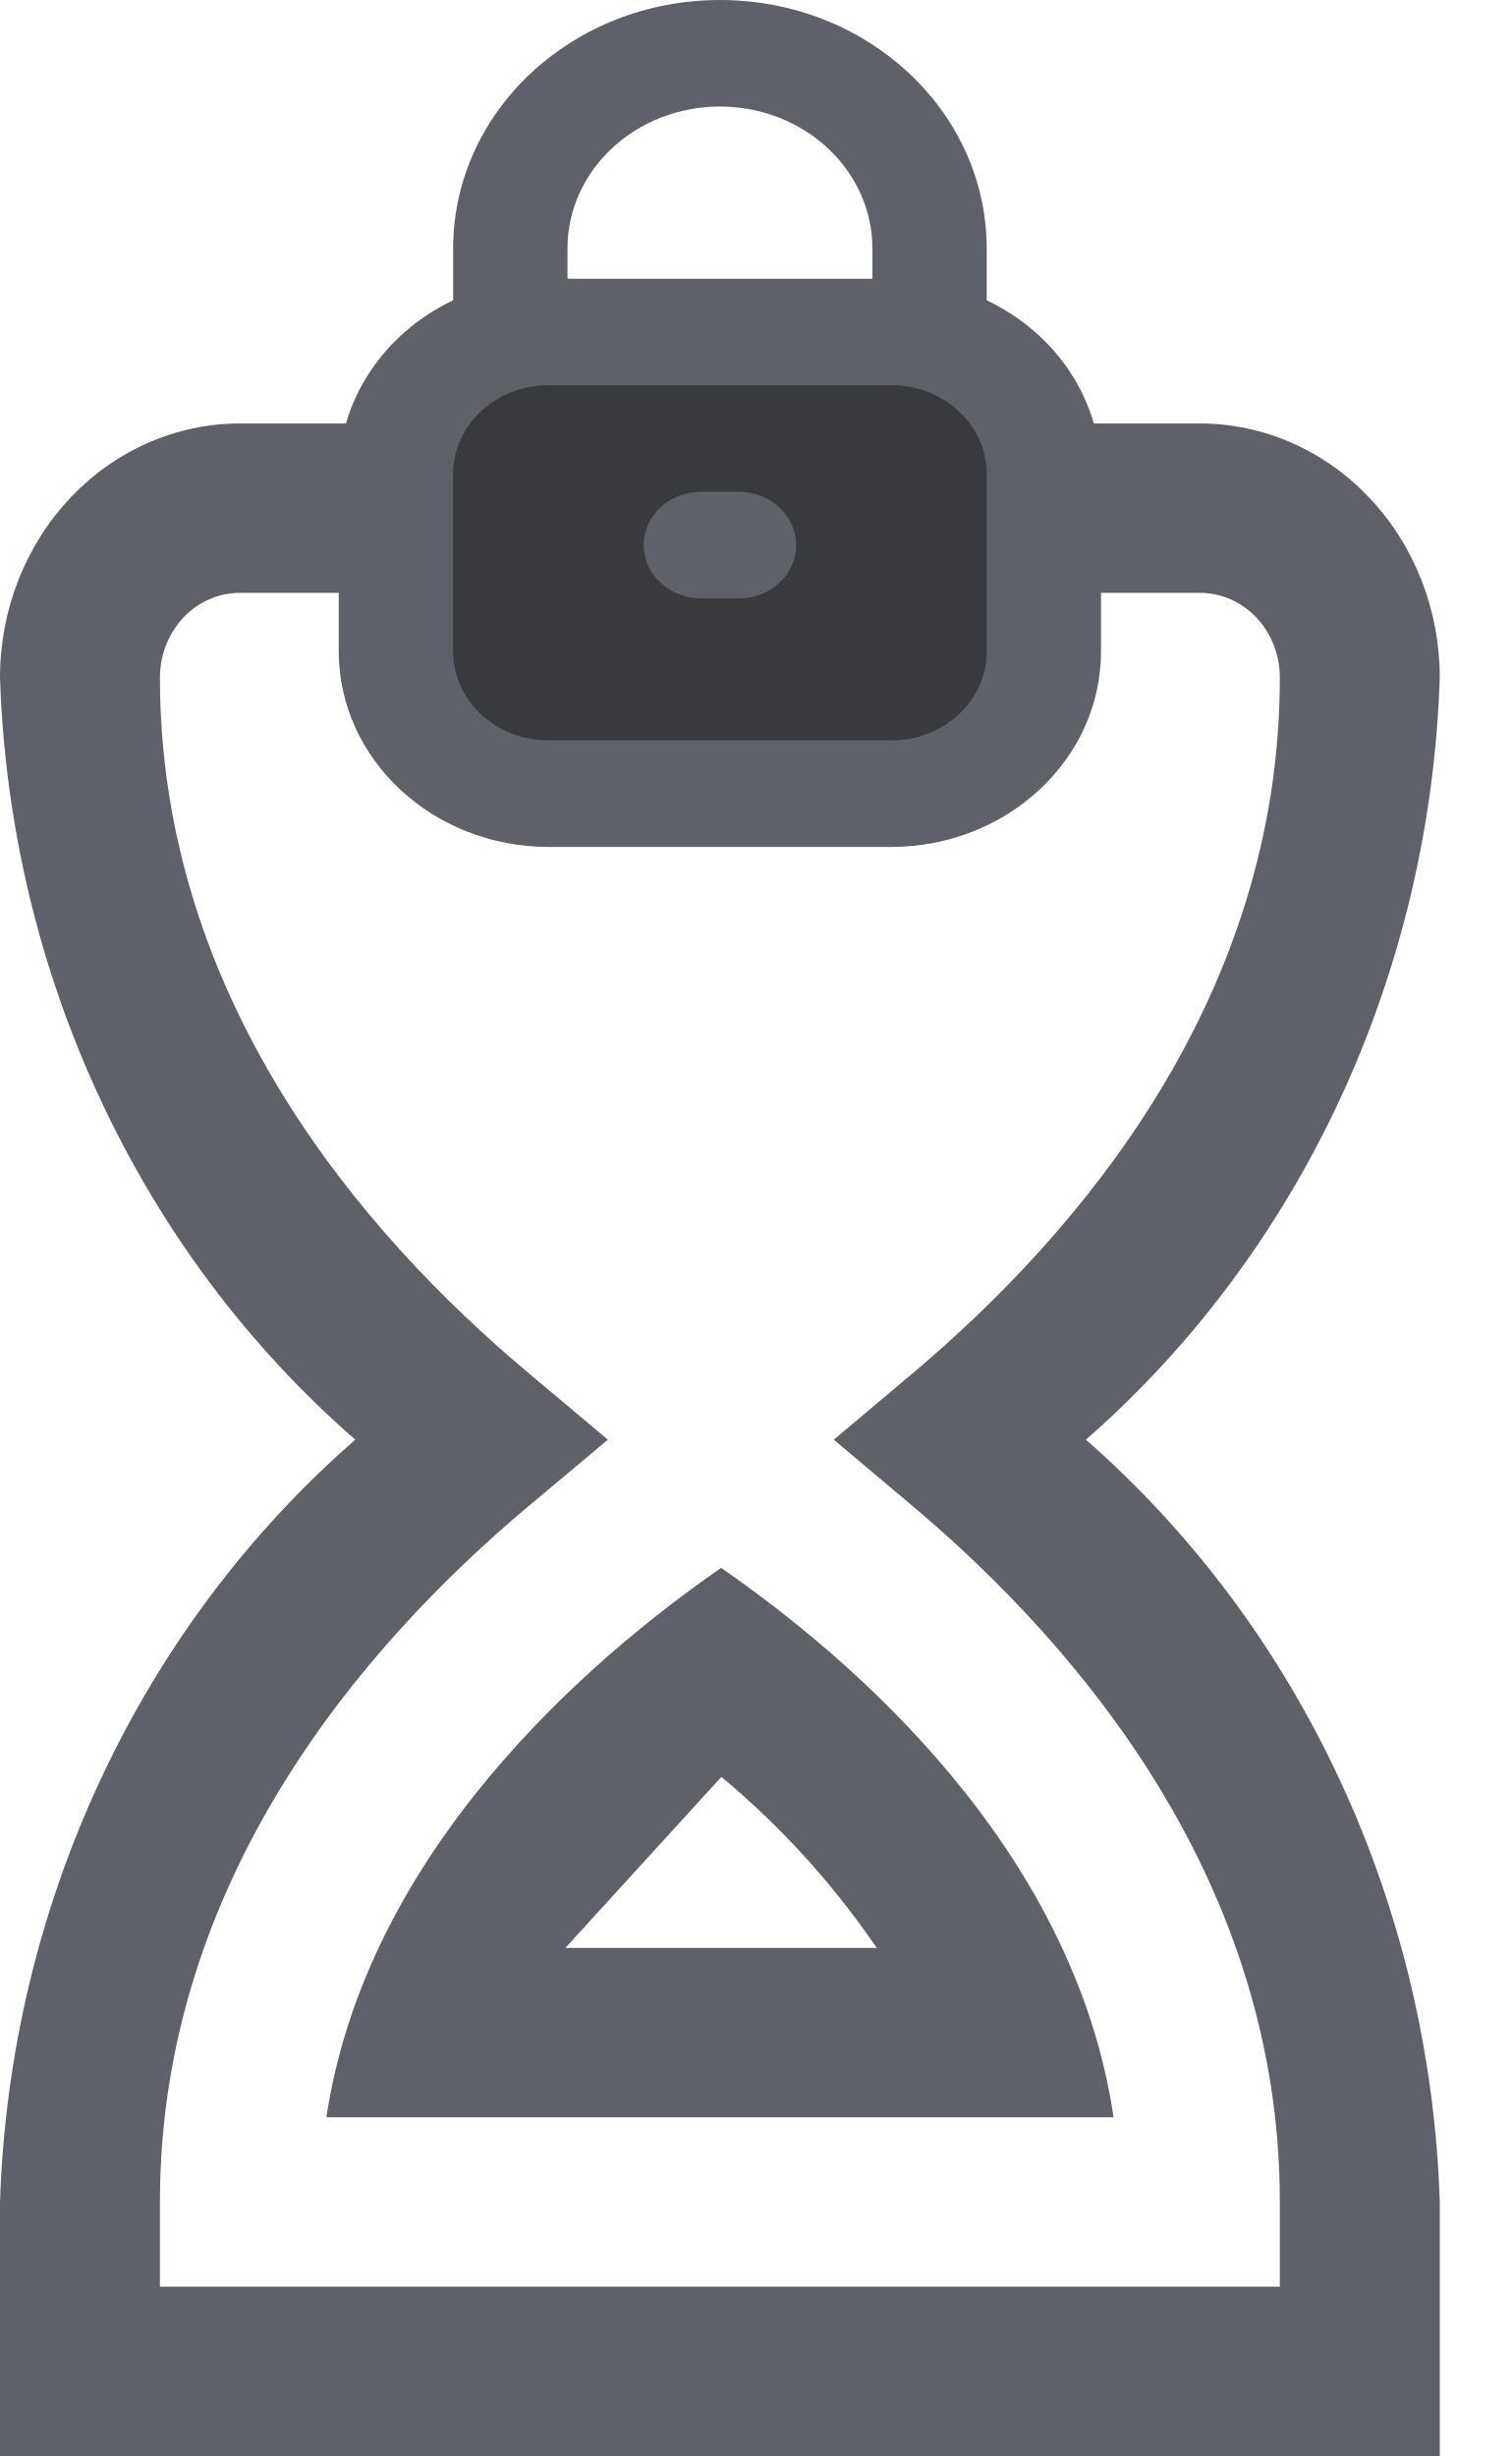
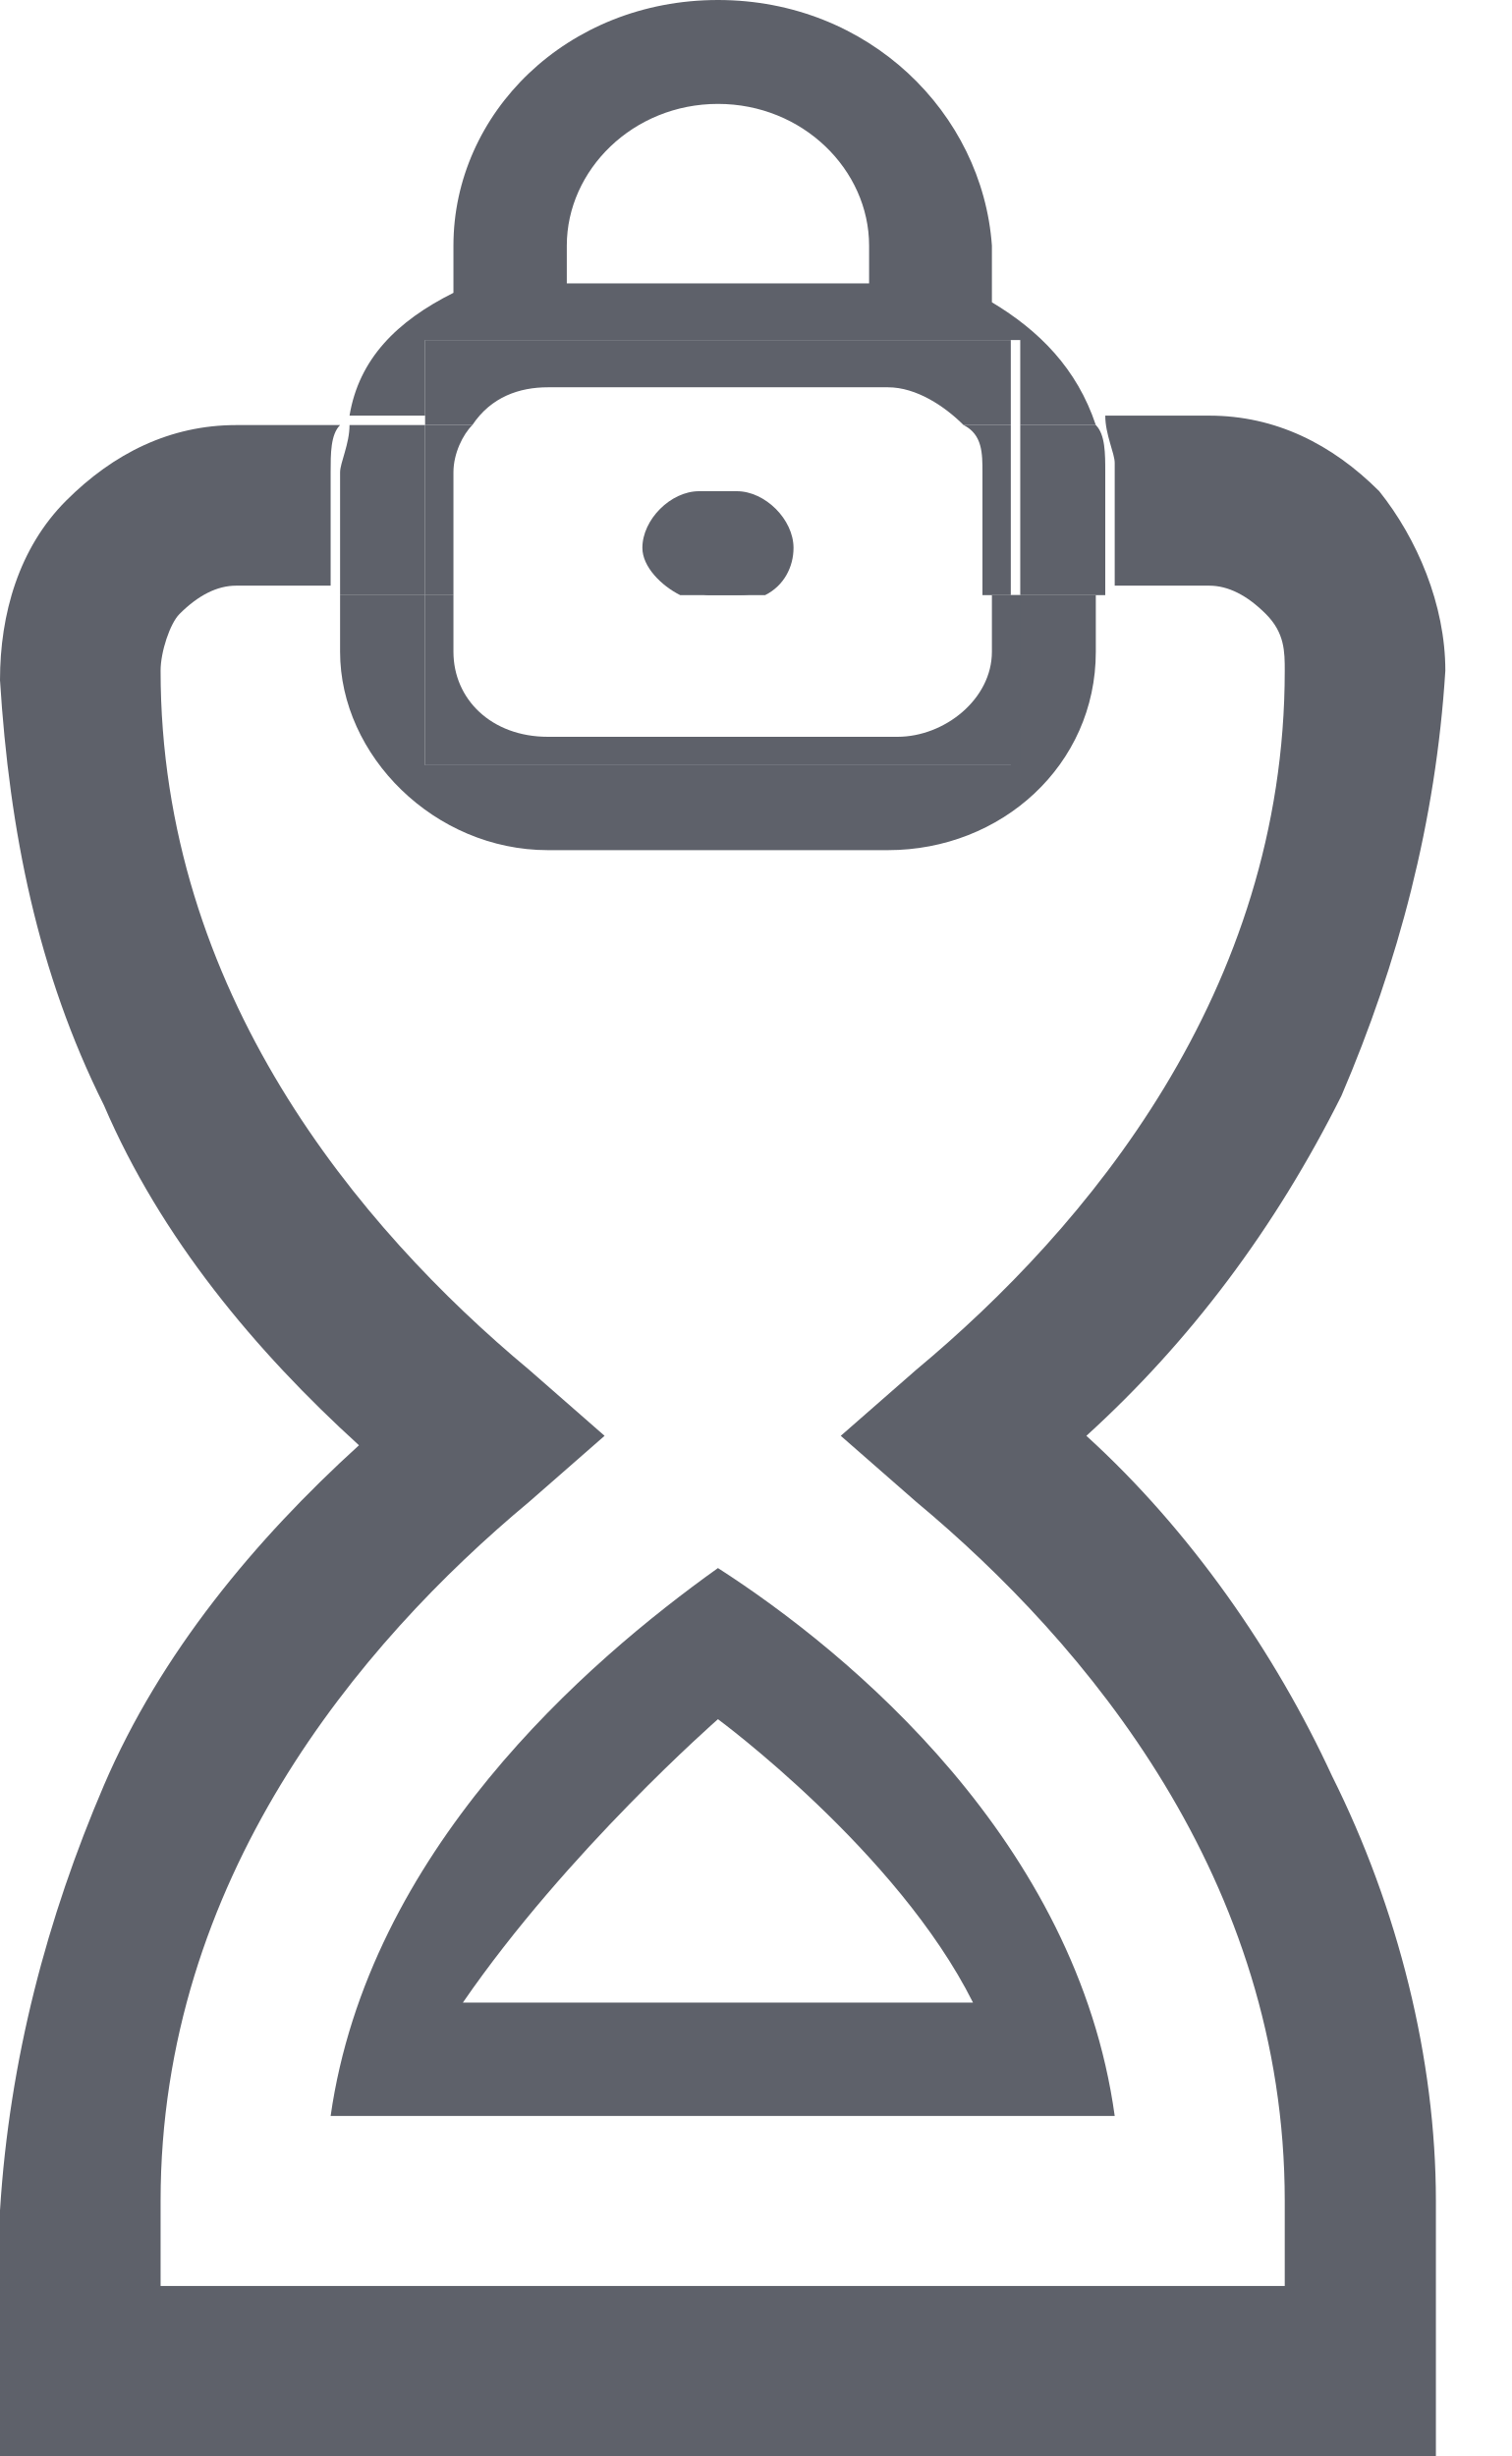
- <svg xmlns="http://www.w3.org/2000/svg" width="16" height="26" viewBox="0 0 16 26" fill="none">
-   <path d="M15.241 26H0V23.31C0.051 21.76 0.412 20.239 1.061 18.847C1.709 17.456 2.63 16.227 3.761 15.241C2.63 14.256 1.709 13.027 1.061 11.635C0.412 10.244 0.051 8.723 0 7.172C0 6.459 0.268 5.775 0.744 5.271C1.22 4.766 1.867 4.483 2.54 4.483H12.701C13.375 4.483 14.021 4.766 14.497 5.271C14.974 5.775 15.241 6.459 15.241 7.172C15.191 8.722 14.832 10.242 14.186 11.633C13.54 13.024 12.623 14.254 11.495 15.241C12.623 16.229 13.54 17.459 14.186 18.85C14.832 20.241 15.191 21.761 15.241 23.31V26ZM1.693 24.207H13.548V23.31C13.548 19.927 11.431 17.436 9.66 15.943L8.826 15.241L9.66 14.539C11.431 13.047 13.548 10.556 13.548 7.172C13.548 6.935 13.459 6.707 13.3 6.538C13.141 6.37 12.926 6.276 12.701 6.276H2.54C2.316 6.276 2.1 6.37 1.941 6.538C1.783 6.707 1.693 6.935 1.693 7.172C1.693 10.556 3.817 13.046 5.599 14.539L6.435 15.241L5.596 15.944C3.817 17.437 1.693 19.927 1.693 23.31V24.207ZM7.636 18.811C8.261 19.33 8.815 19.939 9.281 20.621H5.985M7.633 16.598C6.246 17.56 3.882 19.583 3.455 22.414H11.788C11.365 19.559 9.004 17.546 7.633 16.598Z" fill="#5E616A" />
-   <rect x="4.483" y="3.586" width="6.276" height="4.483" fill="#393A3E" />
-   <path d="M10.445 3.179V2.632C10.445 1.178 9.181 0 7.621 0C6.061 0 4.797 1.178 4.797 2.631V3.179C4.055 3.532 3.587 4.242 3.586 5.018V6.898C3.588 8.039 4.58 8.964 5.805 8.966H9.436C10.661 8.964 11.654 8.039 11.655 6.898V5.018C11.655 4.242 11.187 3.532 10.445 3.179ZM7.621 1.128C8.512 1.128 9.235 1.801 9.235 2.631V2.951H6.007V2.631C6.007 1.801 6.73 1.128 7.621 1.128ZM10.445 6.898C10.445 7.417 9.993 7.838 9.436 7.838H5.805C5.248 7.838 4.797 7.417 4.797 6.898V5.018C4.797 4.499 5.248 4.078 5.805 4.078H9.436C9.993 4.078 10.445 4.499 10.445 5.018V6.898Z" fill="#5E616A" />
-   <path d="M7.419 5.206H7.823C8.157 5.206 8.428 5.459 8.428 5.77C8.428 6.082 8.157 6.334 7.823 6.334H7.419C7.085 6.334 6.814 6.082 6.814 5.77C6.814 5.459 7.085 5.206 7.419 5.206Z" fill="#5E616A" />
+ <svg xmlns="http://www.w3.org/2000/svg" version="1.1" id="Layer_1" x="0px" y="0px" viewBox="0 0 16 26" style="enable-background:new 0 0 16 26;" xml:space="preserve">
+   <style type="text/css">
+ 	.st0{fill:none;}
+ 	.st1{fill:#5E616A;}
+ </style>
+   <path class="st0" d="M9.2,2.6c0-0.8-0.7-1.5-1.6-1.5S6,1.8,6,2.6V3h3.2V2.6z" />
+   <path class="st0" d="M9.4,9H5.8C4.6,9,3.6,8,3.6,6.9V6.3h-1c-0.2,0-0.4,0.1-0.6,0.3C1.8,6.7,1.7,6.9,1.7,7.2c0,3.4,2.1,5.9,3.9,7.4  l0.8,0.7l-0.8,0.7c-1.8,1.5-3.9,4-3.9,7.4v0.9h11.9v-0.9c0-3.4-2.1-5.9-3.9-7.4l-0.8-0.7l0.8-0.7c1.8-1.5,3.9-4,3.9-7.4  c0-0.2-0.1-0.5-0.2-0.6c-0.2-0.2-0.4-0.3-0.6-0.3h-1v0.6C11.7,8,10.7,9,9.4,9z M11.8,22.4H3.5c0.4-2.8,2.8-4.9,4.2-5.8  C9,17.5,11.4,19.6,11.8,22.4z" />
+   <path class="st0" d="M9.3,20.6c-0.5-0.7-1-1.3-1.6-1.8L6,20.6H9.3z" />
+   <path class="st1" d="M11.5,15.2c1.1-1,2-2.2,2.7-3.6c0.6-1.4,1-2.9,1.1-4.5c0-0.7-0.3-1.4-0.7-1.9c-0.5-0.5-1.1-0.8-1.8-0.8h-1.1  c0,0.2,0.1,0.4,0.1,0.5v1.3h1c0.2,0,0.4,0.1,0.6,0.3c0.2,0.2,0.2,0.4,0.2,0.6c0,3.4-2.1,5.9-3.9,7.4l-0.8,0.7l0.8,0.7  c1.8,1.5,3.9,4,3.9,7.4v0.9H1.7v-0.9c0-3.4,2.1-5.9,3.9-7.4l0.8-0.7l-0.8-0.7c-1.8-1.5-3.9-4-3.9-7.4c0-0.2,0.1-0.5,0.2-0.6  c0.2-0.2,0.4-0.3,0.6-0.3h1V5c0-0.2,0-0.4,0.1-0.5H2.5c-0.7,0-1.3,0.3-1.8,0.8S0,6.5,0,7.2c0.1,1.6,0.4,3.1,1.1,4.5  c0.6,1.4,1.6,2.6,2.7,3.6c-1.1,1-2.1,2.2-2.7,3.6c-0.6,1.4-1,2.9-1.1,4.5V26h15.2v-2.7c0-1.5-0.4-3.1-1.1-4.5  C13.5,17.5,12.6,16.2,11.5,15.2z" />
+   <path class="st1" d="M3.5,22.4h8.3c-0.4-2.9-2.8-4.9-4.2-5.8C6.2,17.6,3.9,19.6,3.5,22.4z M10.3,21.2H4.9c1.1-1.6,2.7-3,2.7-3  S9.5,19.6,10.3,21.2z" />
+   <path class="st1" d="M10.8,8.1H4.5V6.3H3.6v0.6C3.6,8,4.6,9,5.8,9h3.6c1.2,0,2.2-0.9,2.2-2.1V6.3h-0.9V8.1z" />
+   <path class="st1" d="M4.5,3.6h6.3v0.9h0.8c-0.2-0.6-0.6-1-1.1-1.3V2.6C10.4,1.2,9.2,0,7.6,0S4.8,1.2,4.8,2.6v0.5  c-0.6,0.3-1,0.7-1.1,1.3h0.8V3.6z M6,2.6c0-0.8,0.7-1.5,1.6-1.5s1.6,0.7,1.6,1.5V3H6V2.6z" />
+   <path class="st1" d="M3.6,6.3h0.9V4.5H3.7c0,0.2-0.1,0.4-0.1,0.5V6.3z" />
+   <path class="st1" d="M10.8,6.3h0.9V5c0-0.2,0-0.4-0.1-0.5h-0.8V6.3z" />
+   <path class="st1" d="M10.8,8.1V6.3h-0.3v0.6c0,0.5-0.5,0.9-1,0.9H5.8c-0.6,0-1-0.4-1-0.9V6.3H4.5v1.8H10.8z" />
+   <path class="st1" d="M5.8,4.1h3.6c0.3,0,0.6,0.2,0.8,0.4h0.5V3.6H4.5v0.9H5C5.2,4.2,5.5,4.1,5.8,4.1z" />
+   <path class="st1" d="M10.4,5v1.3h0.3V4.5h-0.5C10.4,4.6,10.4,4.8,10.4,5z" />
+   <path class="st1" d="M4.8,5c0-0.2,0.1-0.4,0.2-0.5H4.5v1.8h0.3V5z" />
+   <path class="st1" d="M7.8,6.3c0.1,0,0.2,0,0.3-0.1H7.2c0.1,0,0.2,0.1,0.3,0.1H7.8z" />
+   <path class="st1" d="M8.4,5.8c0-0.3-0.3-0.6-0.6-0.6H7.4c-0.3,0-0.6,0.3-0.6,0.6C6.8,6,7,6.2,7.2,6.3h0.9C8.3,6.2,8.4,6,8.4,5.8z" />
</svg>
